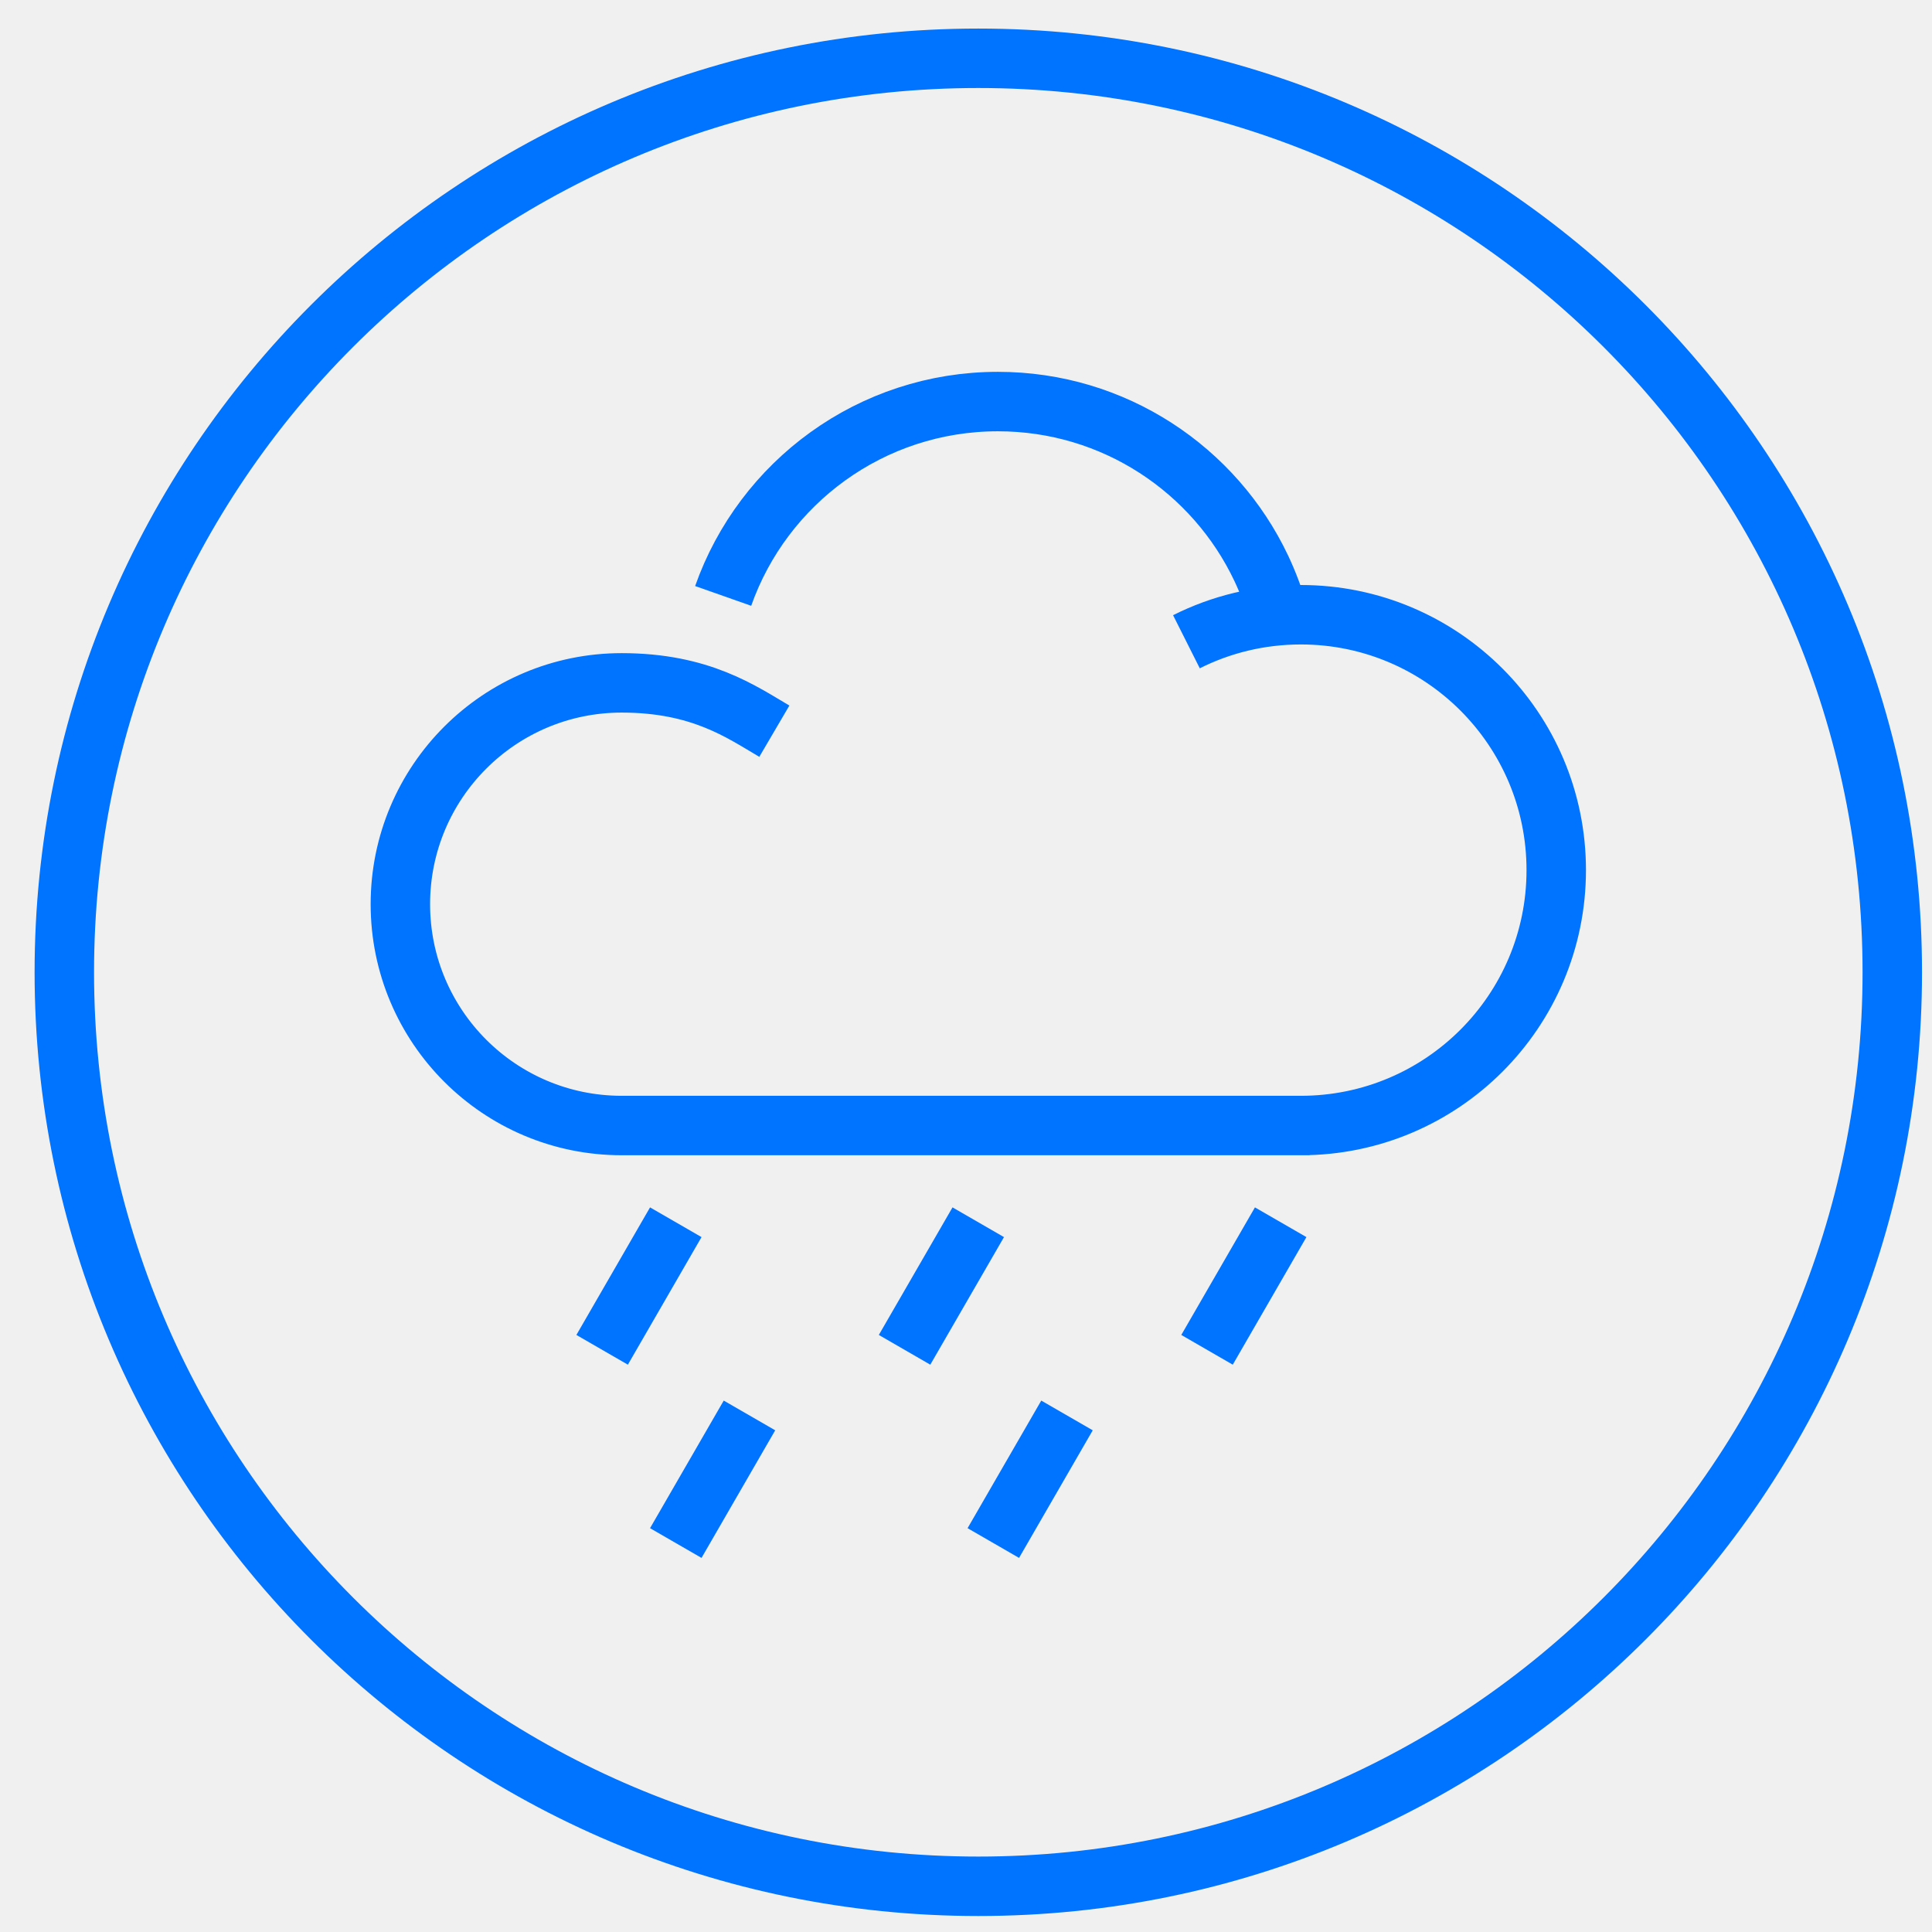
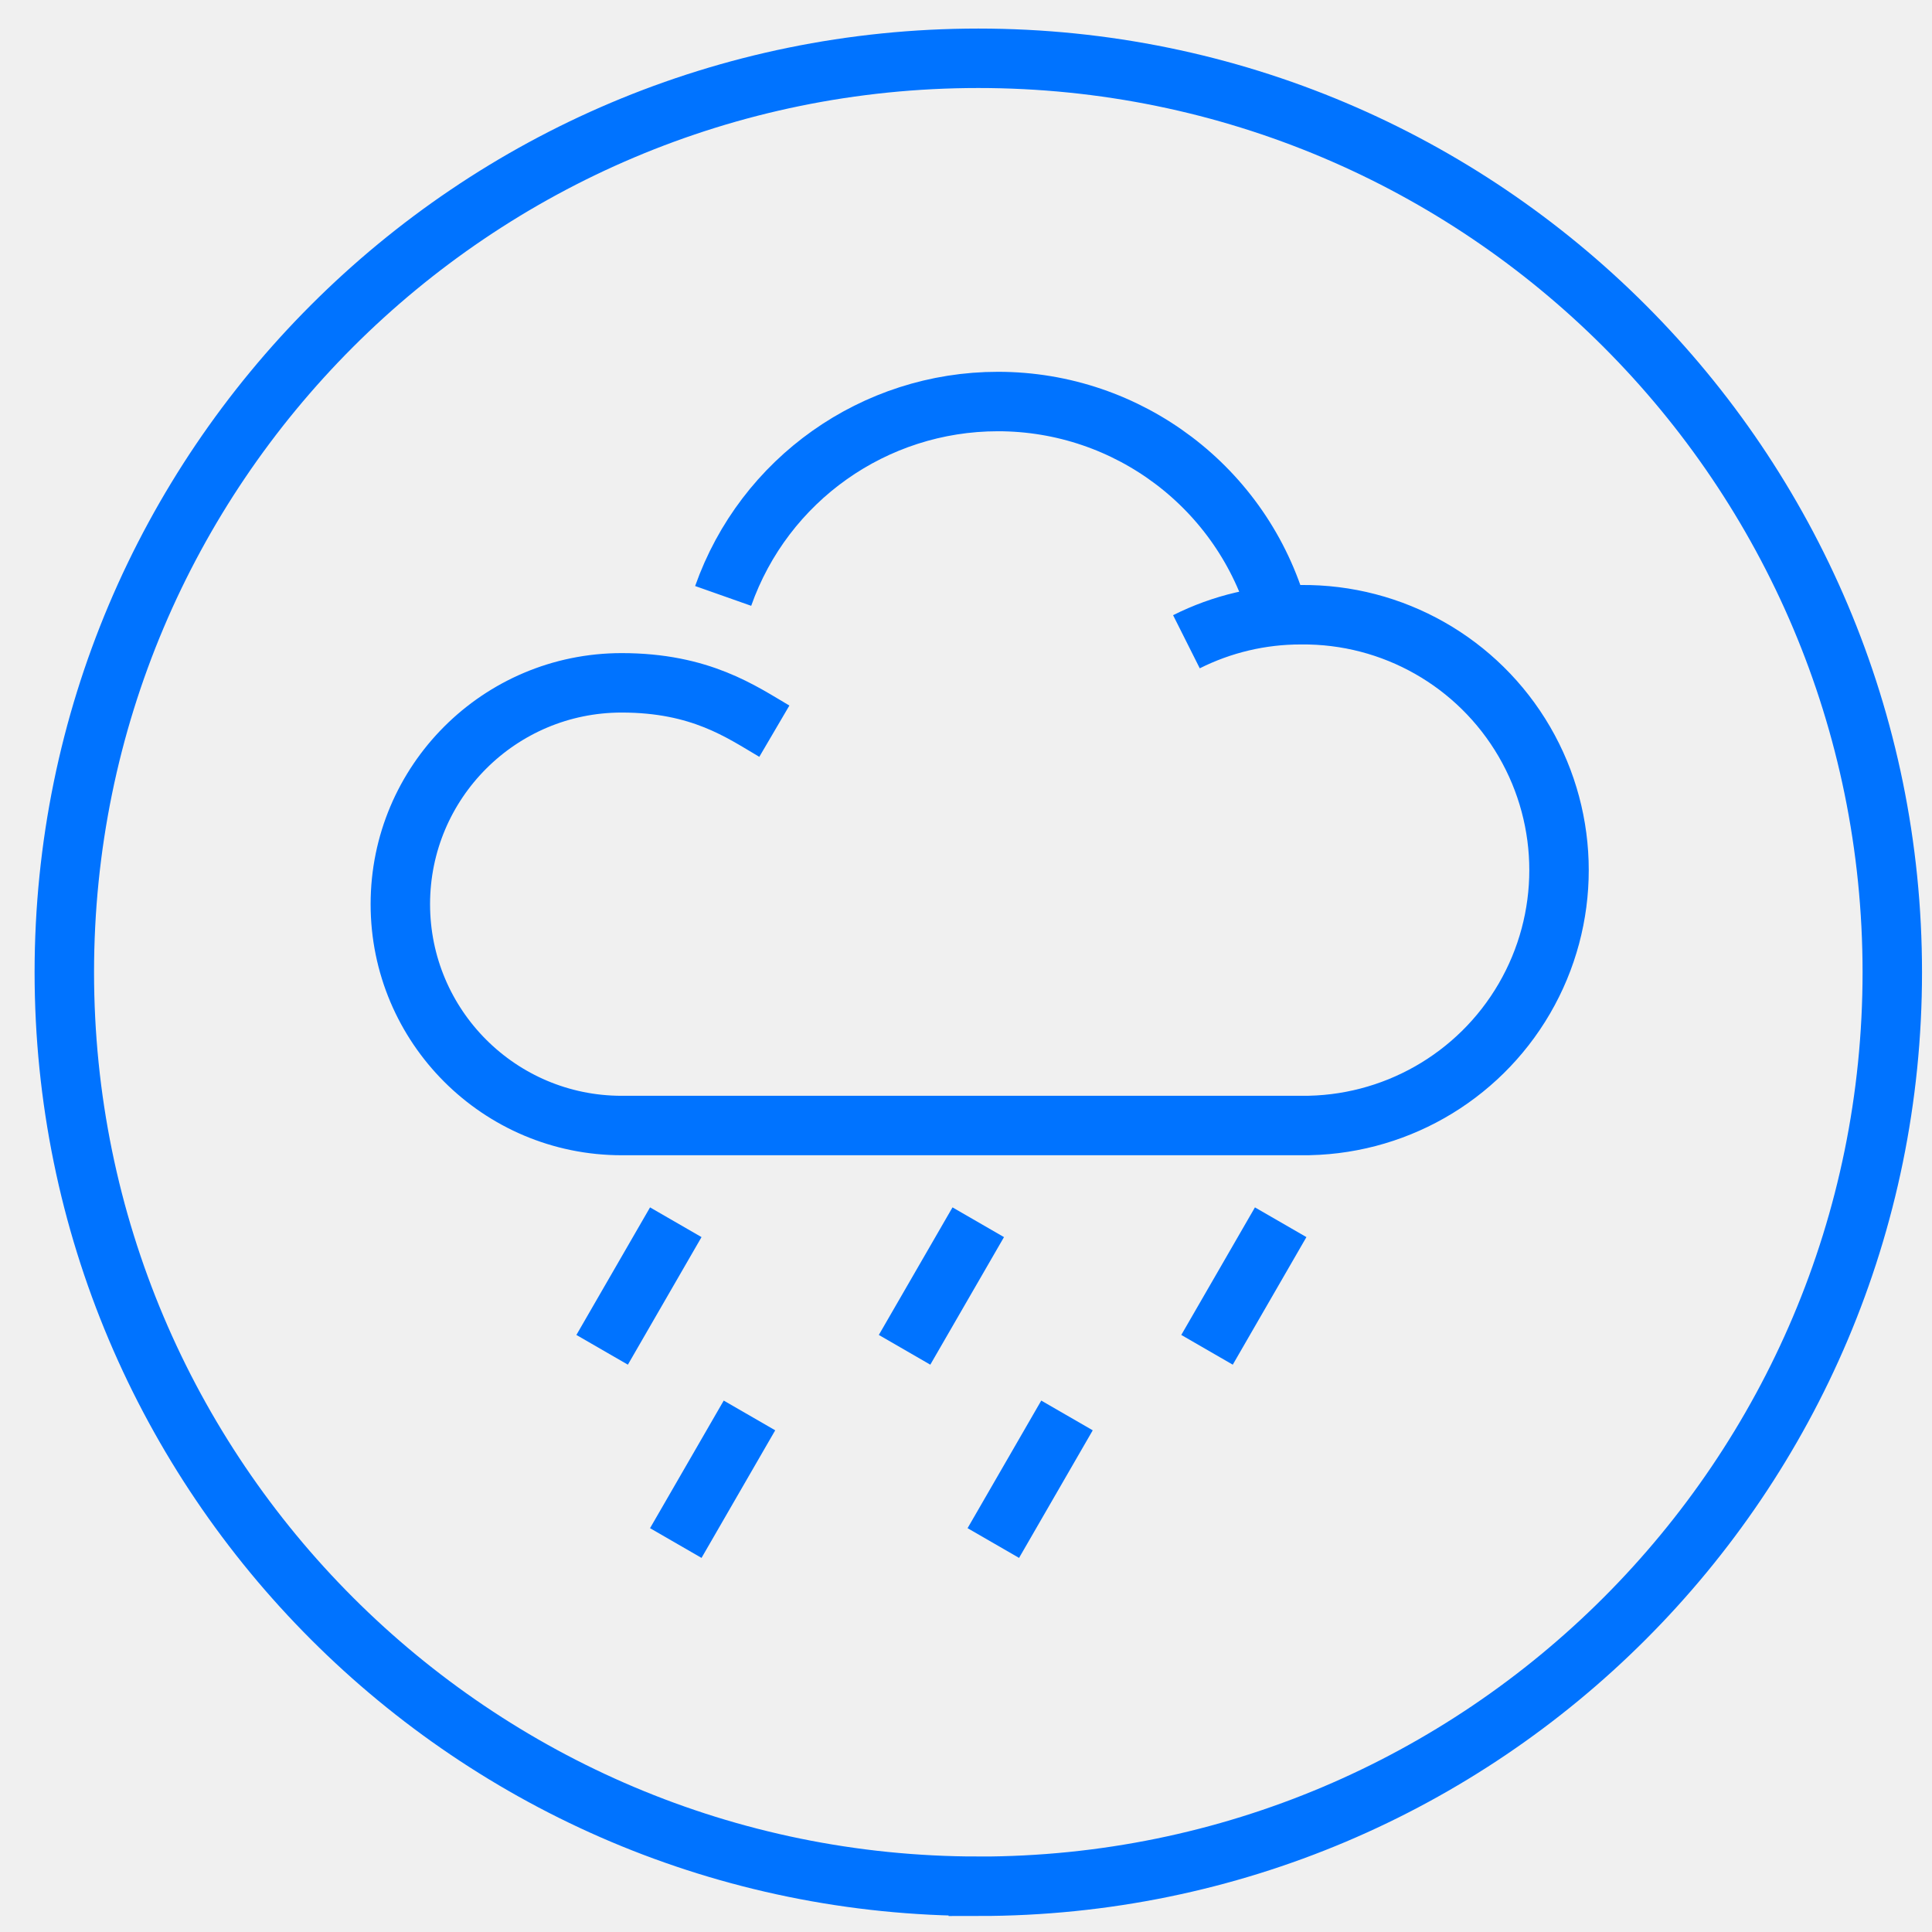
- <svg xmlns="http://www.w3.org/2000/svg" width="65" height="65" viewBox="0 0 65 65" fill="none">
-   <g clip-path="url(#clip0)">
-     <path d="M32.914 63.462C49.897 63.462 63.664 49.694 63.664 32.711C63.664 15.728 49.897 1.961 32.914 1.961C15.931 1.961 2.164 15.728 2.164 32.711C2.164 49.694 15.931 63.462 32.914 63.462Z" stroke="#0073FF" stroke-width="2" stroke-miterlimit="10" />
-     <path d="M26.052 24.6C24.947 23.952 23.575 22.974 20.916 22.974C16.804 22.974 13.47 26.308 13.47 30.42C13.47 34.533 16.804 37.867 20.916 37.867H21.028H44.06H43.766C48.511 37.867 52.358 34.02 52.358 29.274C52.358 24.528 48.511 20.682 43.766 20.682C42.381 20.682 41.073 21.009 39.916 21.591" stroke="#0073FF" stroke-width="2" stroke-miterlimit="10" />
-     <path d="M24.33 20.049C25.673 16.239 29.305 13.51 33.573 13.51C37.486 13.51 40.862 15.803 42.433 19.117C42.664 19.607 42.857 20.118 43.007 20.647" stroke="#0073FF" stroke-width="2" stroke-miterlimit="10" />
-     <path d="M22.736 41.121L20.258 45.413" stroke="#0073FF" stroke-width="2" stroke-miterlimit="10" />
-     <path d="M32.912 41.121L30.433 45.413" stroke="#0073FF" stroke-width="2" stroke-miterlimit="10" />
-     <path d="M25.215 47.621L22.736 51.914" stroke="#0073FF" stroke-width="2" stroke-miterlimit="10" />
-     <path d="M35.898 47.621L33.419 51.914" stroke="#0073FF" stroke-width="2" stroke-miterlimit="10" />
-     <path d="M43.087 41.121L40.609 45.413" stroke="#0073FF" stroke-width="2" stroke-miterlimit="10" />
+ <svg xmlns="http://www.w3.org/2000/svg" width="65" height="65" fill="none">
+   <g clip-path="url(#clip0)" stroke="#0073FF" stroke-width="2" stroke-miterlimit="10">
+     <path d="M32.914 63.462c16.983 0 30.75-13.768 30.75-30.75 0-16.984-13.767-30.751-30.75-30.751S2.164 15.728 2.164 32.71s13.767 30.75 30.75 30.75z" />
+     <path d="M26.052 24.6c-1.105-.648-2.477-1.627-5.136-1.627a7.447 7.447 0 000 14.894H44.06h-.294a8.593 8.593 0 100-17.185 8.548 8.548 0 00-3.85.909M24.33 20.049a9.802 9.802 0 019.243-6.54 9.8 9.8 0 019.434 7.138M22.736 41.121l-2.478 4.292m12.654-4.292l-2.479 4.292m-5.218 2.208l-2.479 4.293m13.162-4.293l-2.479 4.293m9.668-10.793l-2.478 4.292" />
  </g>
  <defs>
    <clipPath id="clip0">
-       <rect width="64" height="64" fill="white" transform="translate(0.914062 0.710938)" />
+       <path fill="#fff" transform="translate(.914 .71)" d="M0 0h64v64H0z" />
    </clipPath>
  </defs>
</svg>
